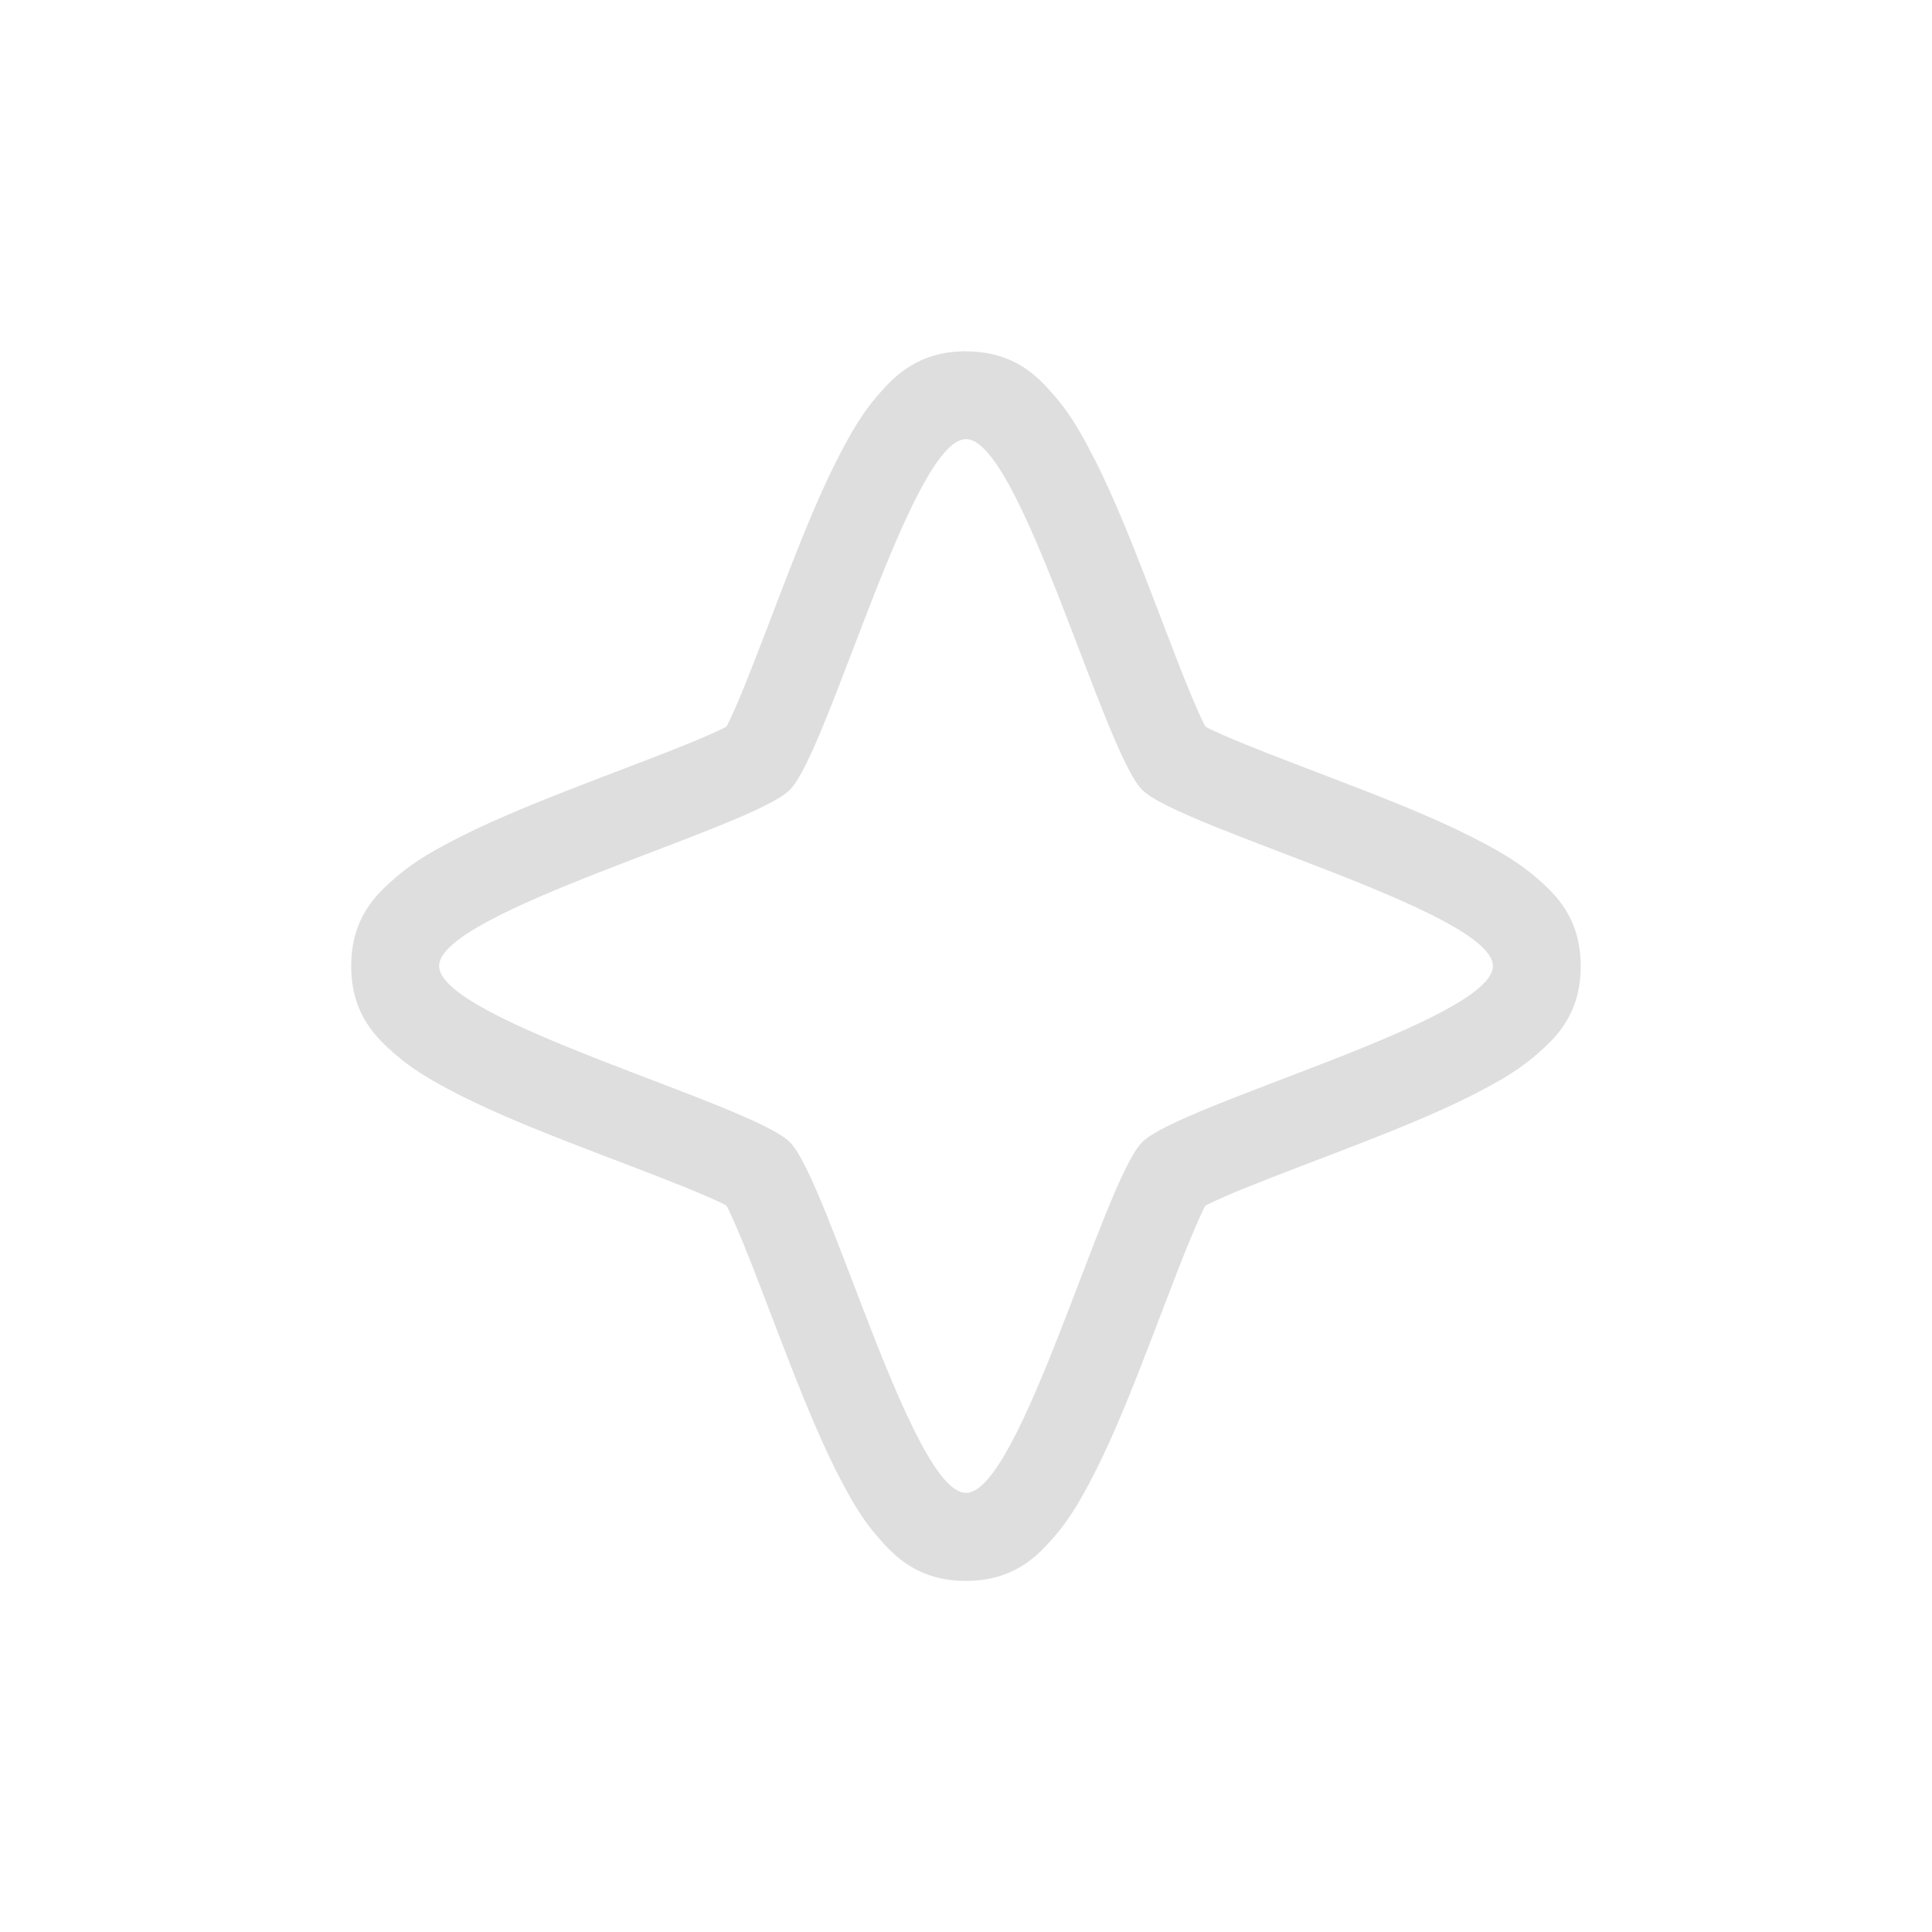
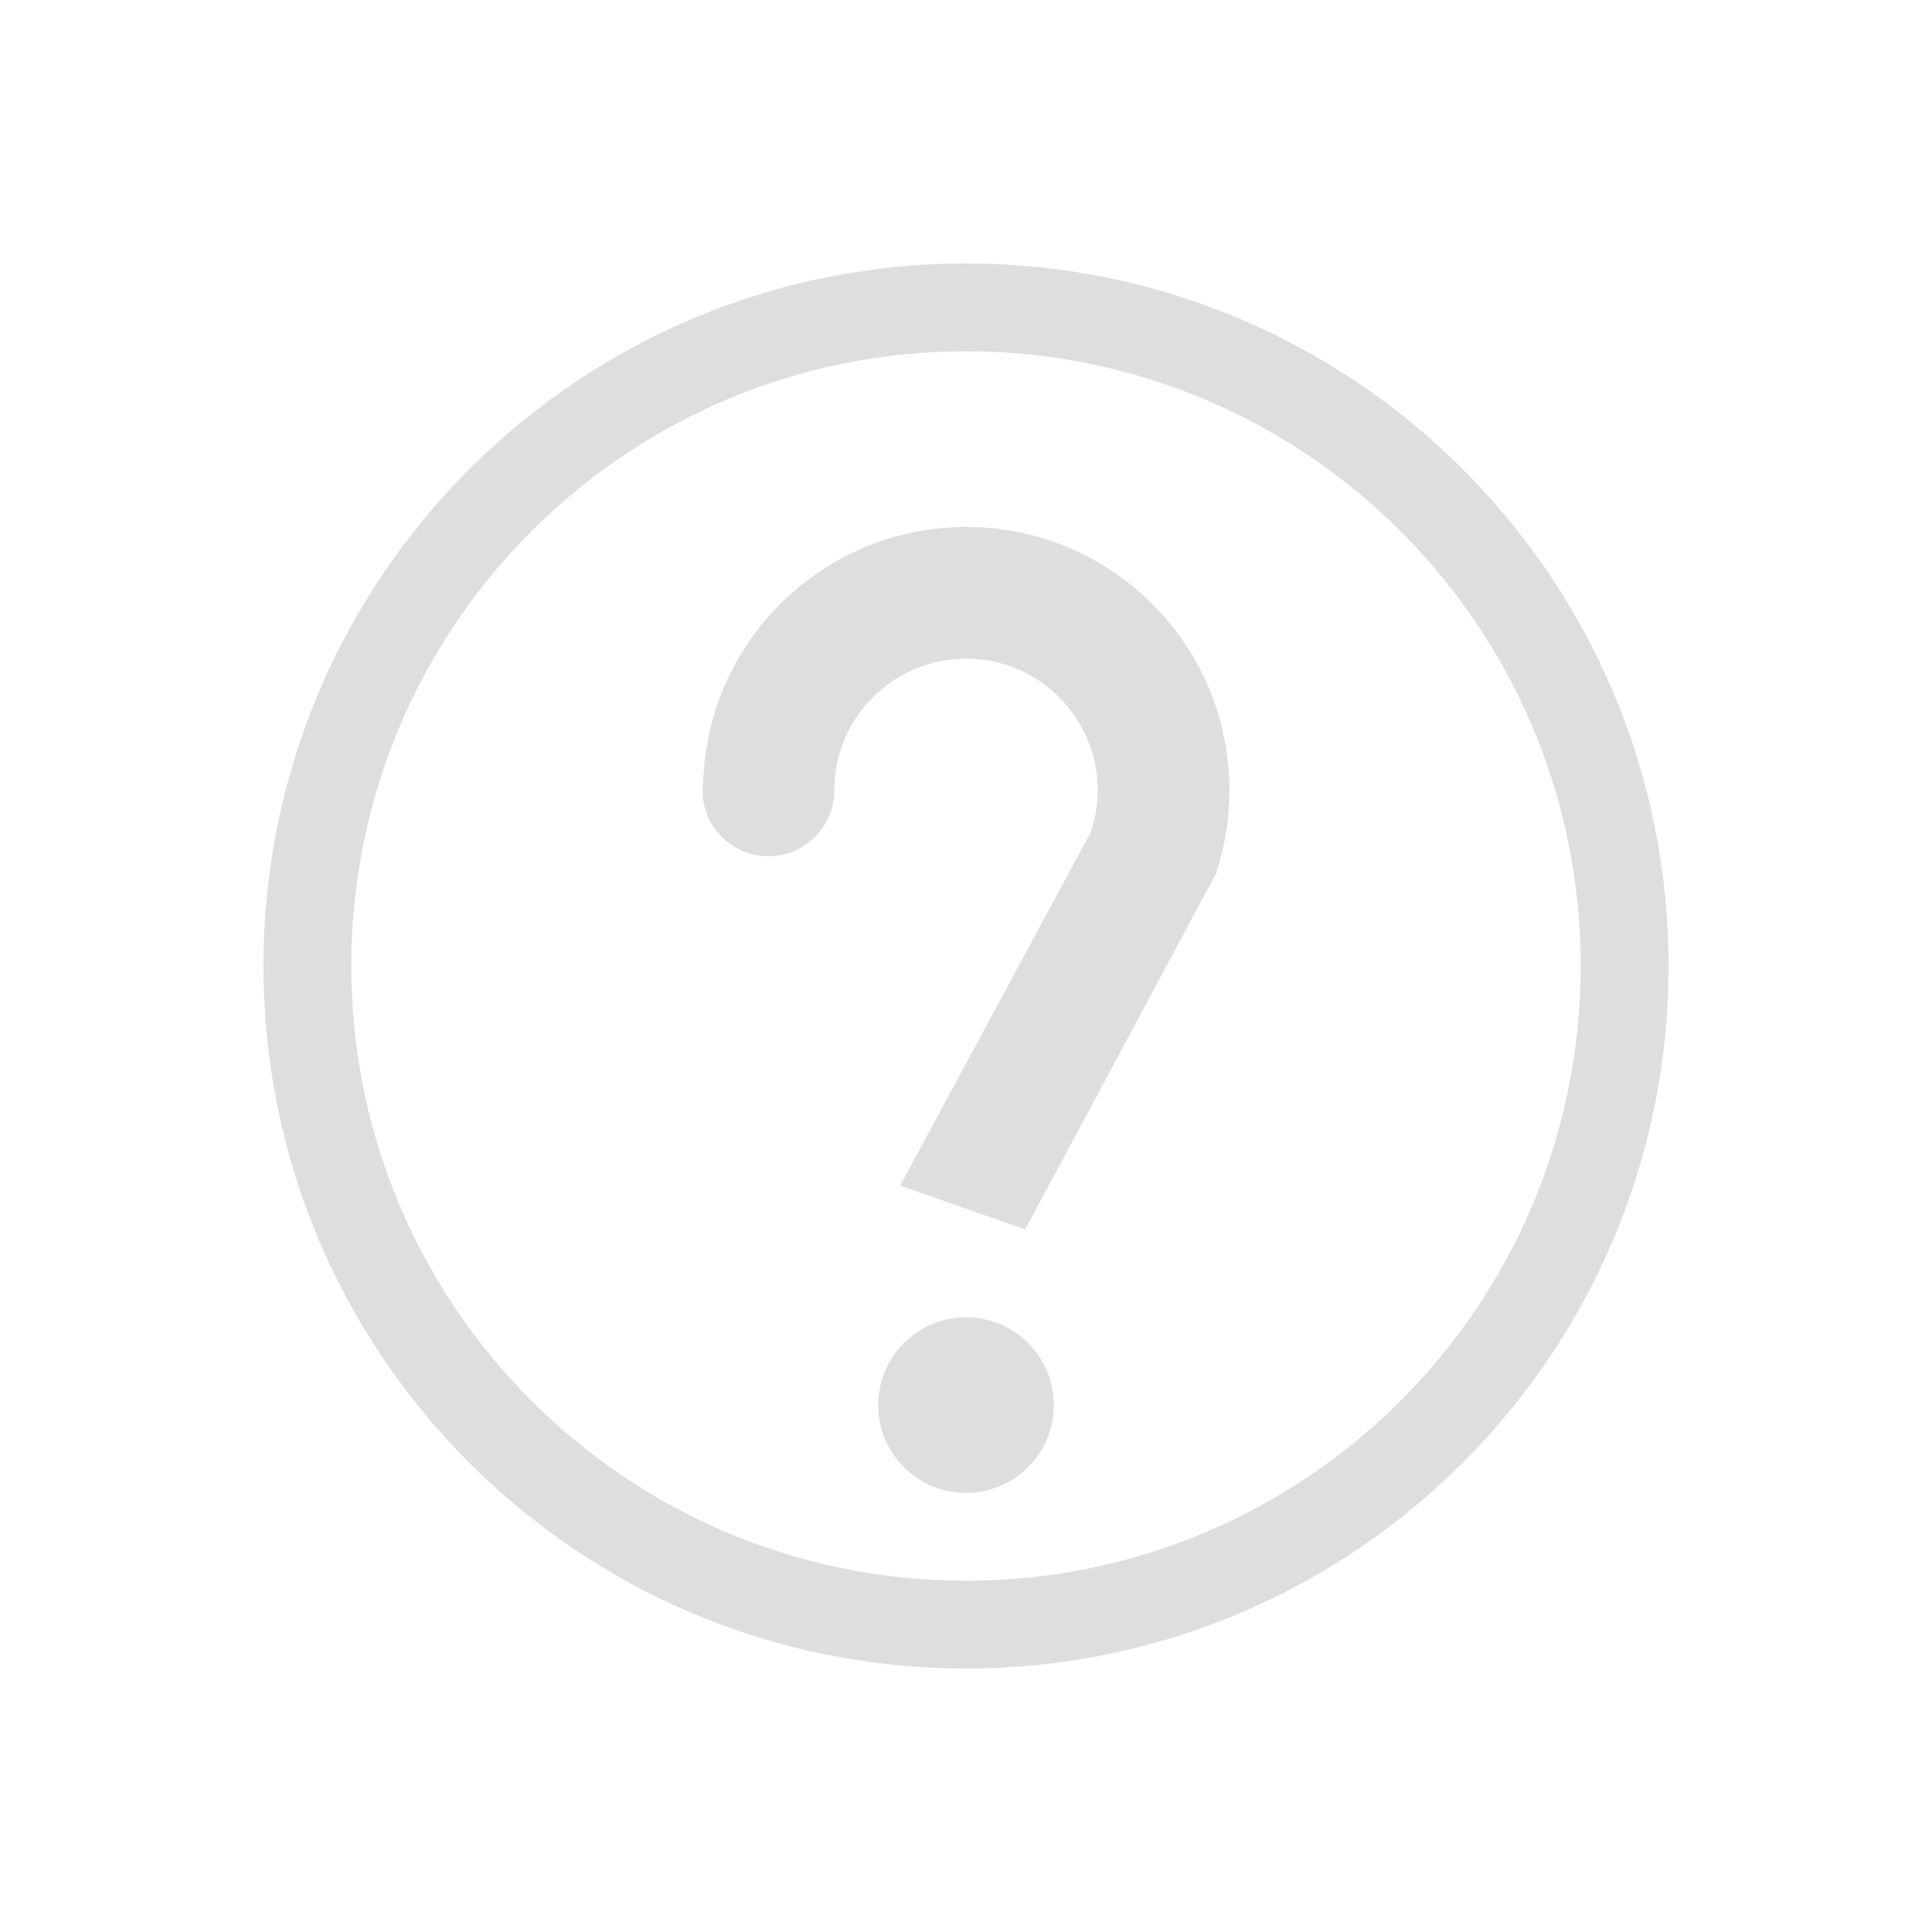
- <svg xmlns="http://www.w3.org/2000/svg" width="22" height="22" version="1.1">
-   <defs>
+ <svg xmlns="http://www.w3.org/2000/svg" width="22" height="22" version="1.1" id="svg1">
+   <defs id="defs1">
    <style id="current-color-scheme" type="text/css">.ColorScheme-Text { color:#dedede; }</style>
  </defs>
-   <path d="m11 4c-0.558 0-0.827 0.299-0.998 0.494-0.171 0.196-0.283 0.388-0.395 0.596-0.223 0.415-0.42 0.894-0.609 1.379s-0.369 0.971-0.52 1.342c-0.075 0.185-0.144 0.342-0.193 0.441-0.005 0.01-0.008 0.01-0.014 0.02-0.009 0.005-0.009 0.009-0.02 0.014-0.1 0.05-0.256 0.118-0.441 0.193-0.371 0.151-0.857 0.33-1.342 0.52s-0.964 0.386-1.379 0.609c-0.208 0.111-0.4 0.223-0.596 0.395-0.196 0.171-0.494 0.44-0.494 0.998s0.299 0.827 0.494 0.998c0.196 0.171 0.388 0.283 0.596 0.395 0.415 0.223 0.894 0.42 1.379 0.609 0.485 0.19 0.971 0.369 1.342 0.52 0.185 0.075 0.342 0.144 0.441 0.193 0.011 0.005 0.012 0.008 0.021 0.014 0.005 0.009 0.007 0.01 0.012 0.02 0.05 0.1 0.118 0.256 0.193 0.441 0.151 0.371 0.33 0.857 0.52 1.342s0.386 0.964 0.609 1.379c0.111 0.208 0.223 0.4 0.395 0.596 0.171 0.196 0.44 0.494 0.998 0.494s0.827-0.299 0.998-0.494c0.171-0.196 0.283-0.388 0.395-0.596 0.223-0.415 0.42-0.894 0.609-1.379 0.19-0.485 0.369-0.971 0.52-1.342 0.075-0.185 0.144-0.342 0.193-0.441 0.005-0.011 0.008-0.012 0.014-0.021 0.009-0.005 0.01-7e-3 0.02-0.012 0.1-0.05 0.256-0.118 0.441-0.193 0.371-0.151 0.857-0.33 1.342-0.52 0.485-0.19 0.964-0.386 1.379-0.609 0.208-0.111 0.4-0.223 0.596-0.395 0.196-0.171 0.494-0.44 0.494-0.998s-0.299-0.827-0.494-0.998c-0.196-0.171-0.388-0.283-0.596-0.395-0.415-0.223-0.894-0.42-1.379-0.609s-0.971-0.369-1.342-0.52c-0.185-0.075-0.342-0.144-0.441-0.193-0.01-0.005-0.01-0.008-0.02-0.014-0.005-0.009-0.009-0.009-0.014-0.02-0.05-0.1-0.118-0.256-0.193-0.441-0.151-0.371-0.33-0.857-0.52-1.342s-0.386-0.964-0.609-1.379c-0.111-0.208-0.223-0.4-0.395-0.596-0.171-0.196-0.44-0.494-0.998-0.494zm0 1c0.617 0 1.569 3.558 2.006 3.994 0.436 0.437 3.994 1.389 3.994 2.006s-3.558 1.569-3.994 2.006c-0.437 0.436-1.389 3.994-2.006 3.994s-1.569-3.558-2.006-3.994c-0.436-0.437-3.994-1.389-3.994-2.006s3.558-1.569 3.994-2.006c0.437-0.436 1.389-3.994 2.006-3.994z" style="fill:currentColor" class="ColorScheme-Text" />
+   <path d="M 11,6 C 9.389,6.003 8.069,7.277 8.008,8.887 c -8e-7,6.5e-4 -8e-7,0.001 0,0.002 -0.005,0.037 -0.008,0.074 -0.008,0.111 0,0.414 0.336,0.75 0.75,0.75 C 9.164,9.75 9.5,9.414 9.5,9 c 0,-0.828 0.672,-1.5 1.5,-1.5 0.828,-1e-7 1.5,0.672 1.5,1.5 -3.42e-4,0.161 -0.027,0.322 -0.078,0.475 L 10.25,13.5 11.674,14 13.846,9.949 C 13.948,9.643 14,9.323 14,9 c 0,-1.657 -1.343,-3 -3,-3 z m -0.025,9 c -0.54,0.014 -0.975,0.456 -0.975,1 0,0.552 0.448,1 1,1 0.552,0 1,-0.448 1,-1 0,-0.552 -0.448,-1 -1,-1 -0.009,0 -0.017,-2.17e-4 -0.025,0 z M 11,3 c -4.418,-10e-8 -8,3.582 -8,8 0,4.418 3.582,8 8,8 4.418,0 8,-3.582 8,-8 C 19,6.582 15.418,3 11,3 Z m 0,1 c 3.866,0 7,3.134 7,7 C 18,14.866 14.866,18 11,18 7.134,18 4,14.866 4,11 4,7.134 7.134,4 11,4 Z" style="fill:currentColor;fill-opacity:0.996;stroke-width:0.914;stroke-linecap:round;stroke-linejoin:round" id="path1" class="ColorScheme-Text" />
</svg>
